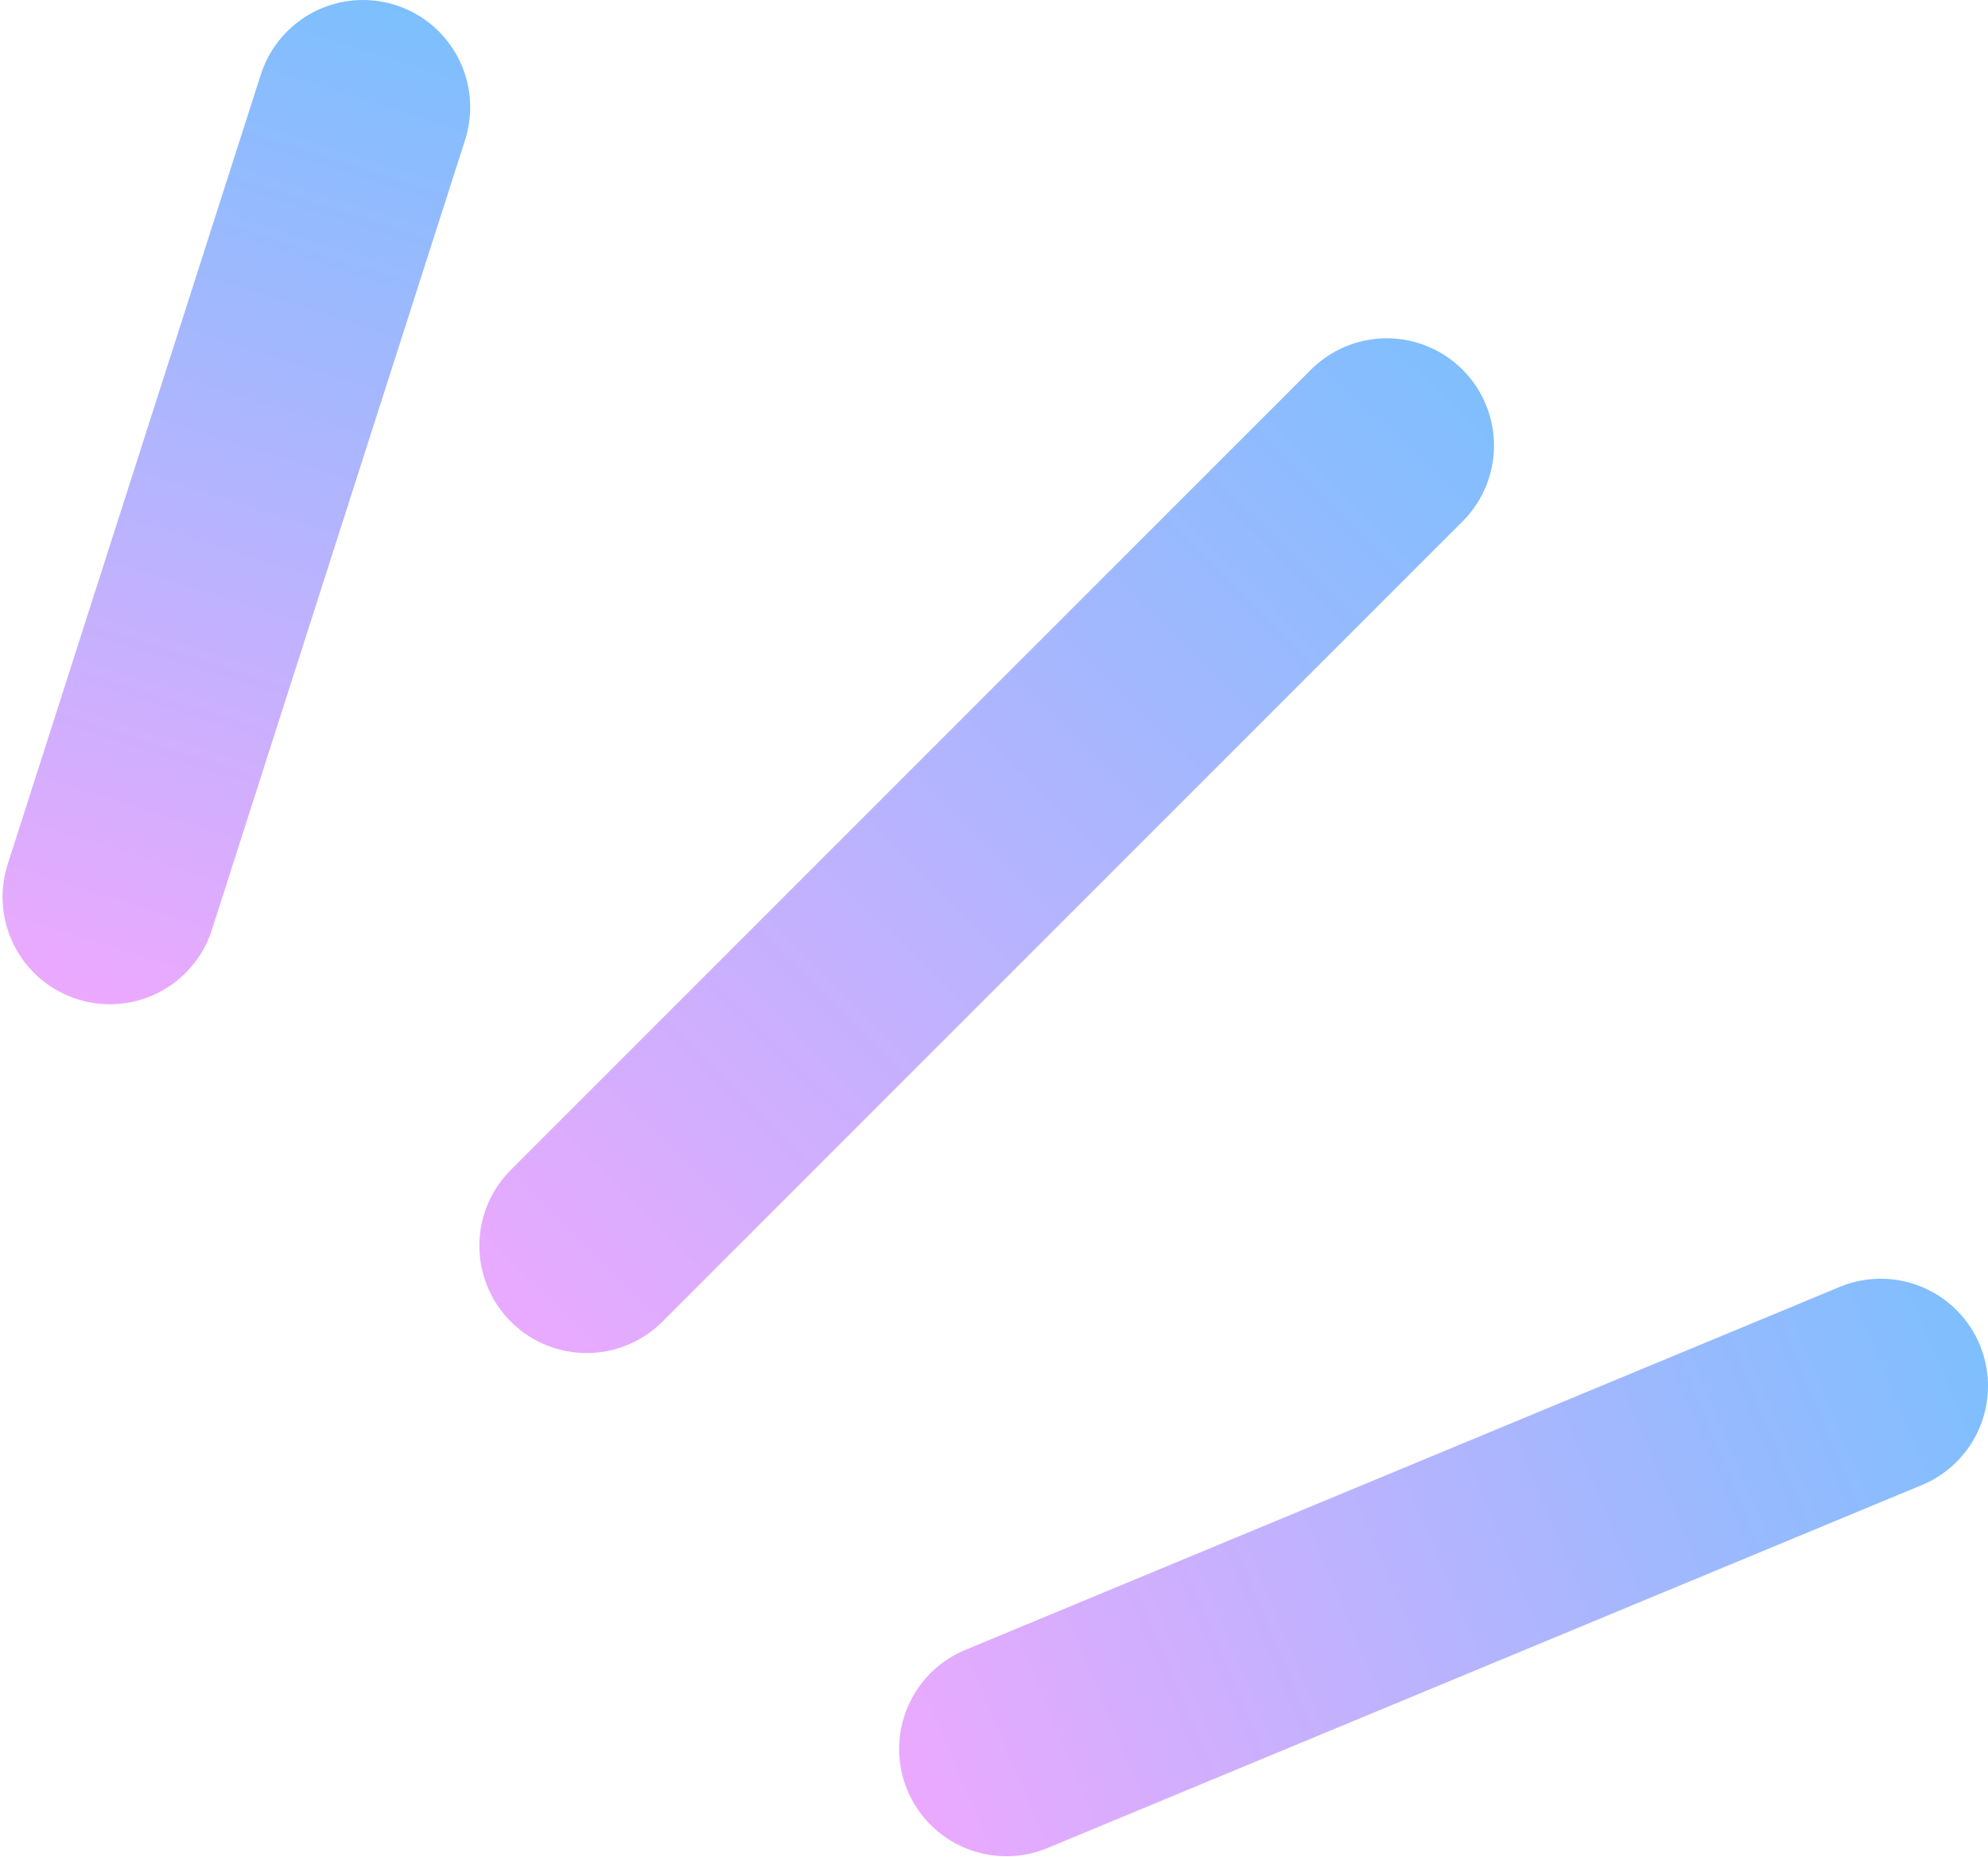
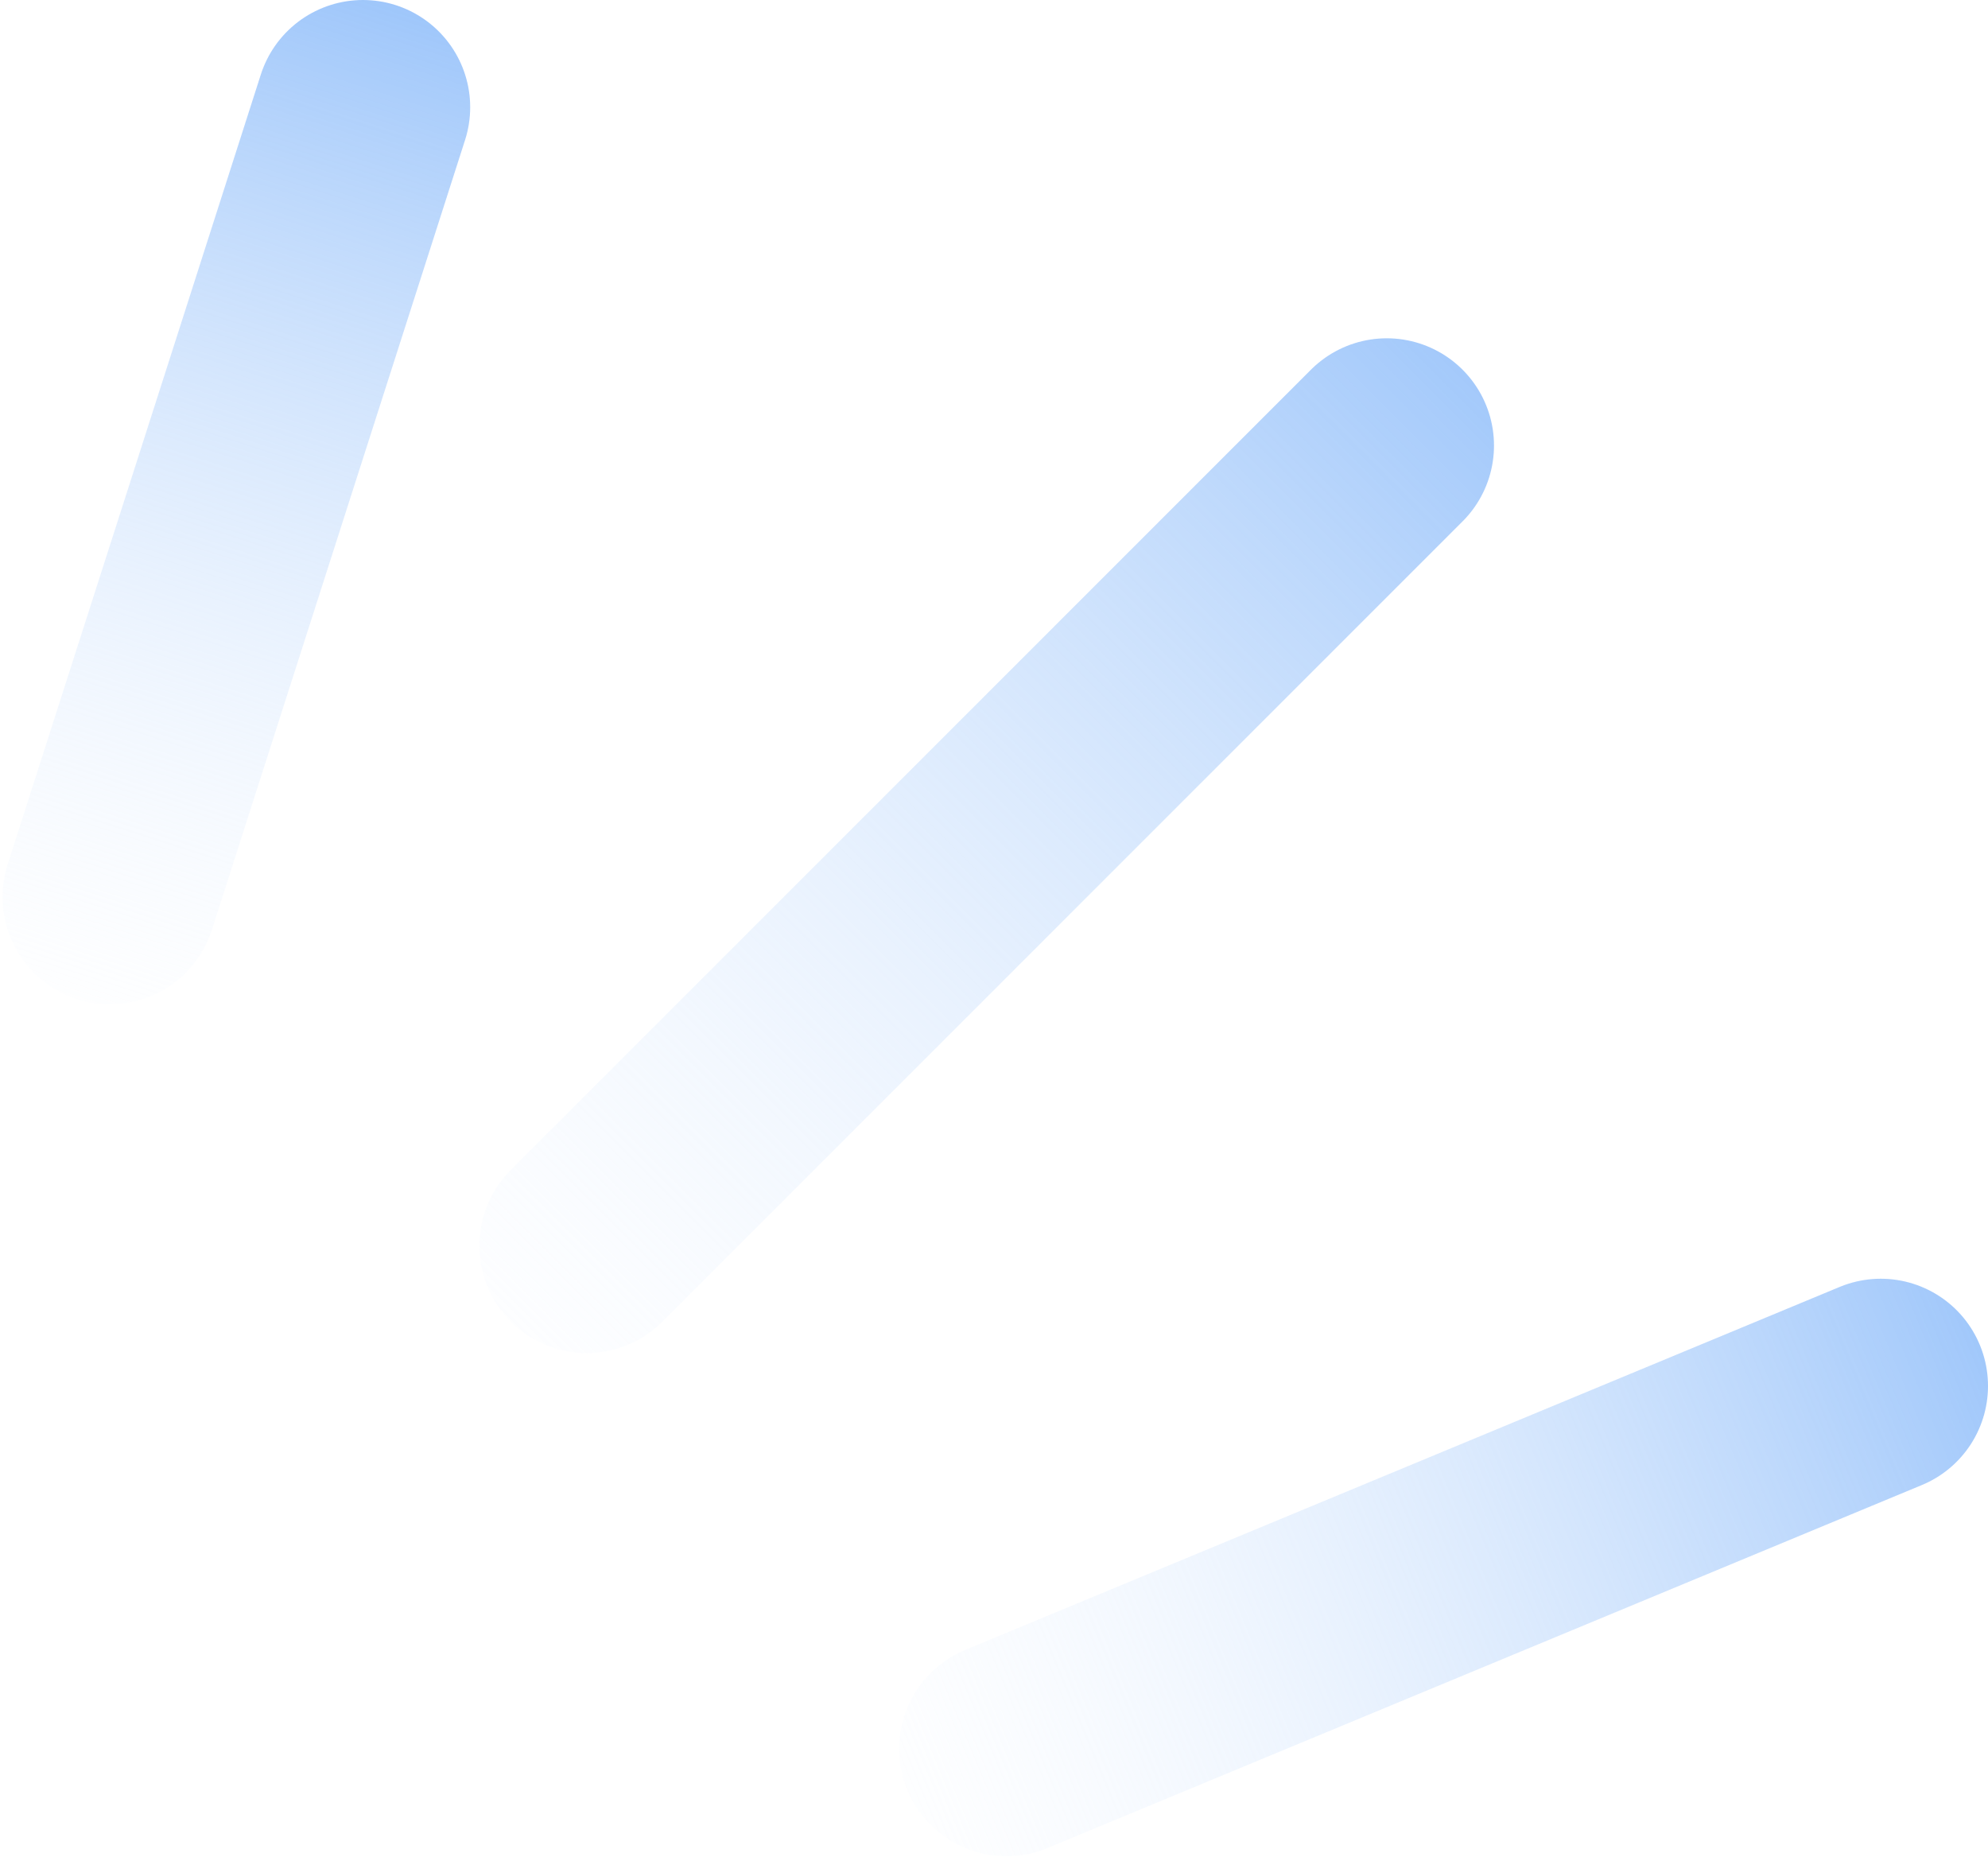
<svg xmlns="http://www.w3.org/2000/svg" width="241" height="225" viewBox="0 0 241 225" fill="none">
  <path d="M168.113 54.006L71.113 151.006" stroke="url(#paint0_linear_150_20)" stroke-width="26" stroke-linecap="round" />
  <path d="M228 168L122 212" stroke="url(#paint1_linear_150_20)" stroke-width="26" stroke-linecap="round" />
  <path d="M44 13L13.311 108.729" stroke="url(#paint2_linear_150_20)" stroke-width="26" stroke-linecap="round" />
  <defs>
-     <linearGradient id="paint0_linear_150_20" x1="197" y1="25" x2="38.198" y2="185.192" gradientUnits="userSpaceOnUse">
-       <stop stop-color="#6EC2FE" />
-       <stop offset="1" stop-color="#FFA5FE" />
+     <linearGradient id="paint0_linear_150_20" x1="200.204" y1="20.5" x2="37.999" y2="182.705" gradientUnits="userSpaceOnUse">
+       <stop stop-color="#81B5F9" />
+       <stop offset="0.99" stop-color="white" stop-opacity="0" />
    </linearGradient>
-     <linearGradient id="paint1_linear_150_20" x1="259.6" y1="154.792" x2="85.567" y2="227.777" gradientUnits="userSpaceOnUse">
-       <stop stop-color="#6EC2FE" />
-       <stop offset="1" stop-color="#FFA5FE" />
+     <linearGradient id="paint1_linear_150_20" x1="263.458" y1="152.198" x2="86.203" y2="225.776" gradientUnits="userSpaceOnUse">
+       <stop stop-color="#81B5F9" />
+       <stop offset="0.99" stop-color="white" stop-opacity="0" />
    </linearGradient>
-     <linearGradient id="paint2_linear_150_20" x1="53.078" y1="-15.593" x2="3.117" y2="141.976" gradientUnits="userSpaceOnUse">
-       <stop stop-color="#6EC2FE" />
-       <stop offset="1" stop-color="#FFA5FE" />
+     <linearGradient id="paint2_linear_150_20" x1="53.424" y1="-19.674" x2="2.105" y2="140.404" gradientUnits="userSpaceOnUse">
+       <stop stop-color="#81B5F9" />
+       <stop offset="0.99" stop-color="white" stop-opacity="0" />
    </linearGradient>
  </defs>
</svg>
